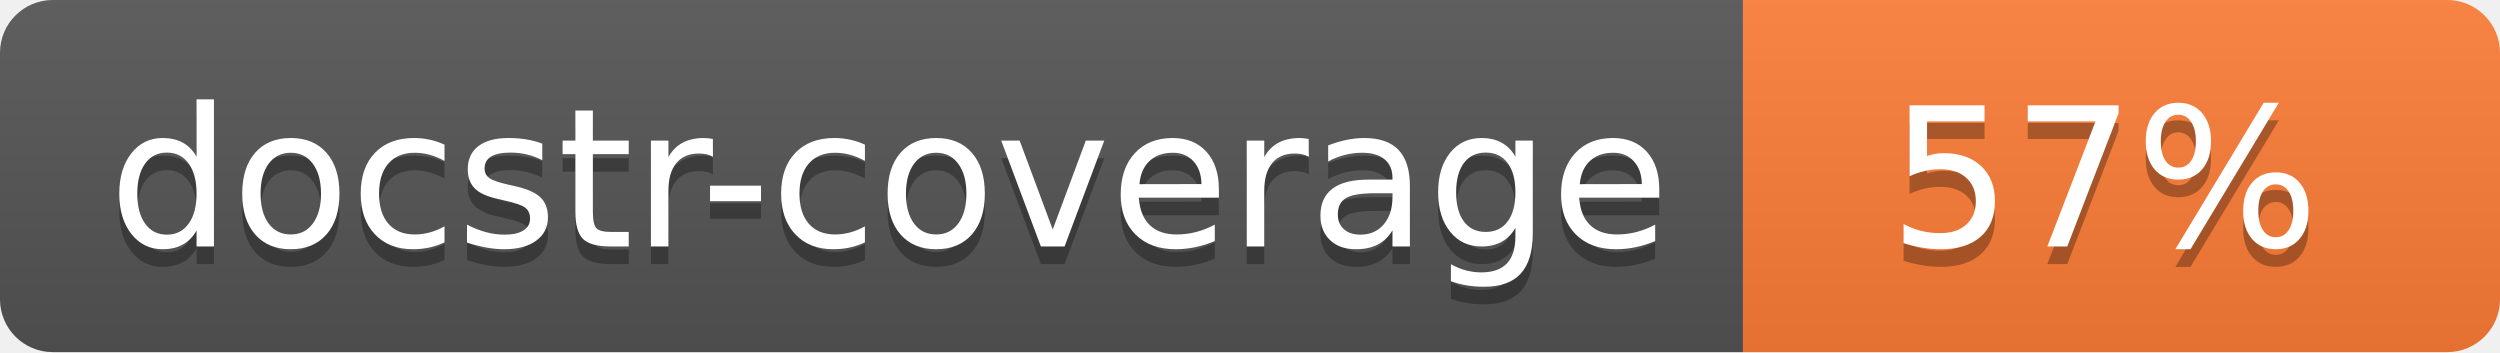
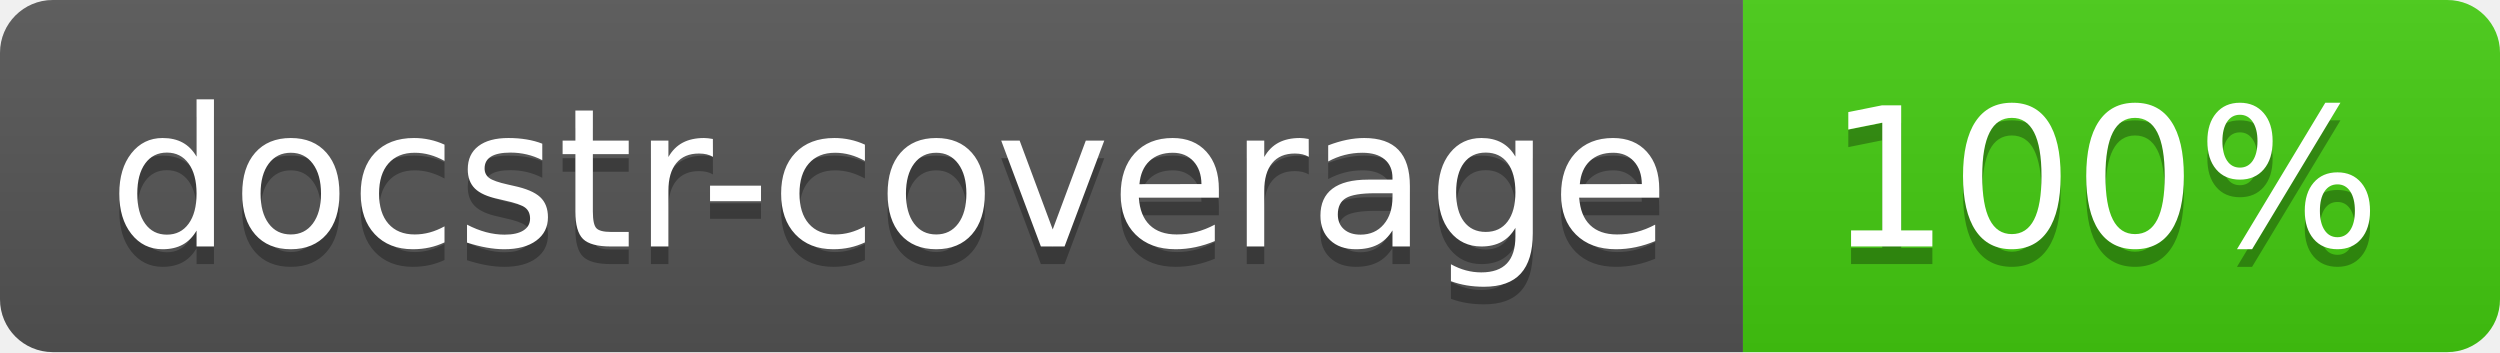
<svg xmlns="http://www.w3.org/2000/svg" width="142" height="20">
  <linearGradient id="s" x2="0" y2="100%">
    <stop offset="0" stop-color="#bbb" stop-opacity=".1" />
    <stop offset="1" stop-opacity=".1" />
  </linearGradient>
  <clipPath id="r">
    <rect width="142" height="20" rx="3" fill="#fff" />
  </clipPath>
  <g clip-path="url(#r)">
    <rect width="99" height="20" fill="#555" />
-     <rect x="99" width="43" height="20" fill="#fe7d37" />
+     <rect x="99" width="43" height="20" fill="#4c1" />
    <rect width="142" height="20" fill="url(#s)" />
  </g>
  <g fill="#fff" text-anchor="middle" font-family="Verdana,Geneva,DejaVu Sans,sans-serif" font-size="110">
    <text x="505" y="150" fill="#010101" fill-opacity=".3" transform="scale(.1)" textLength="890">docstr-coverage</text>
    <text x="505" y="140" transform="scale(.1)" textLength="890">docstr-coverage</text>
-     <text x="1195" y="150" fill="#010101" fill-opacity=".3" transform="scale(.1)">57%</text>
-     <text x="1195" y="140" transform="scale(.1)">57%</text>
+     <text x="1195" y="150" fill="#010101" fill-opacity=".3" transform="scale(.1)">100%</text>
+     <text x="1195" y="140" transform="scale(.1)">100%</text>
  </g>
</svg>
